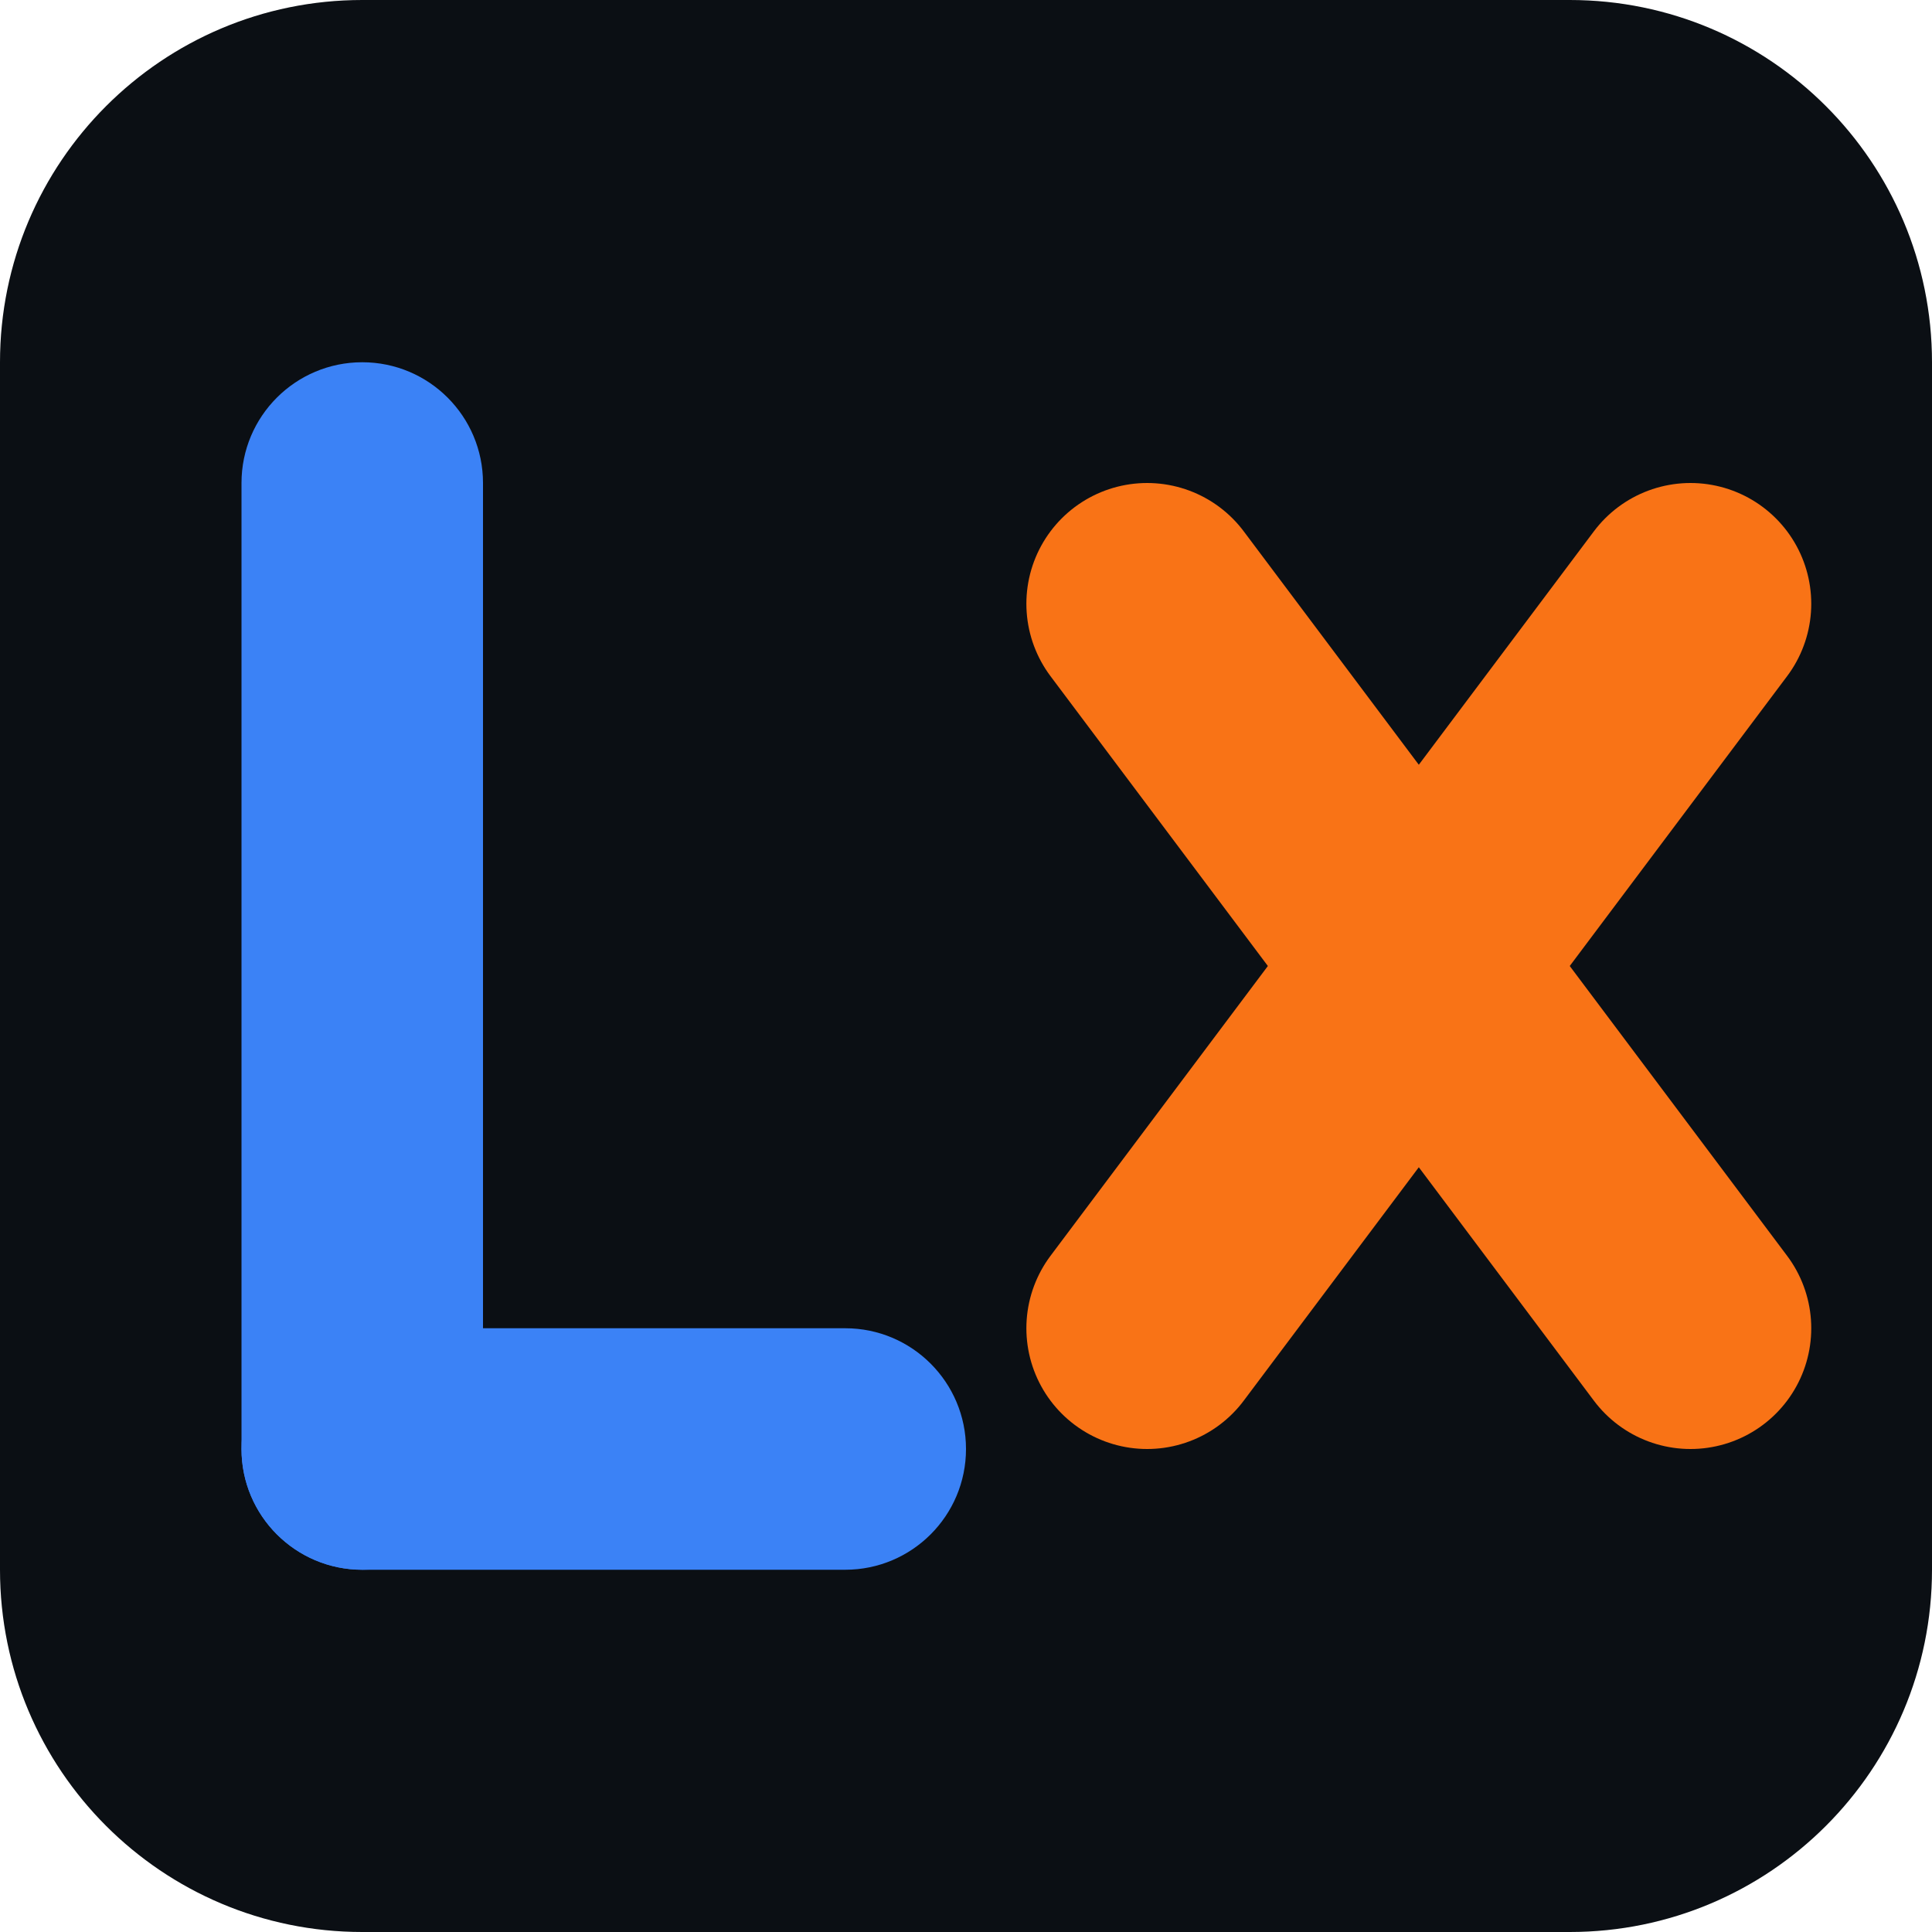
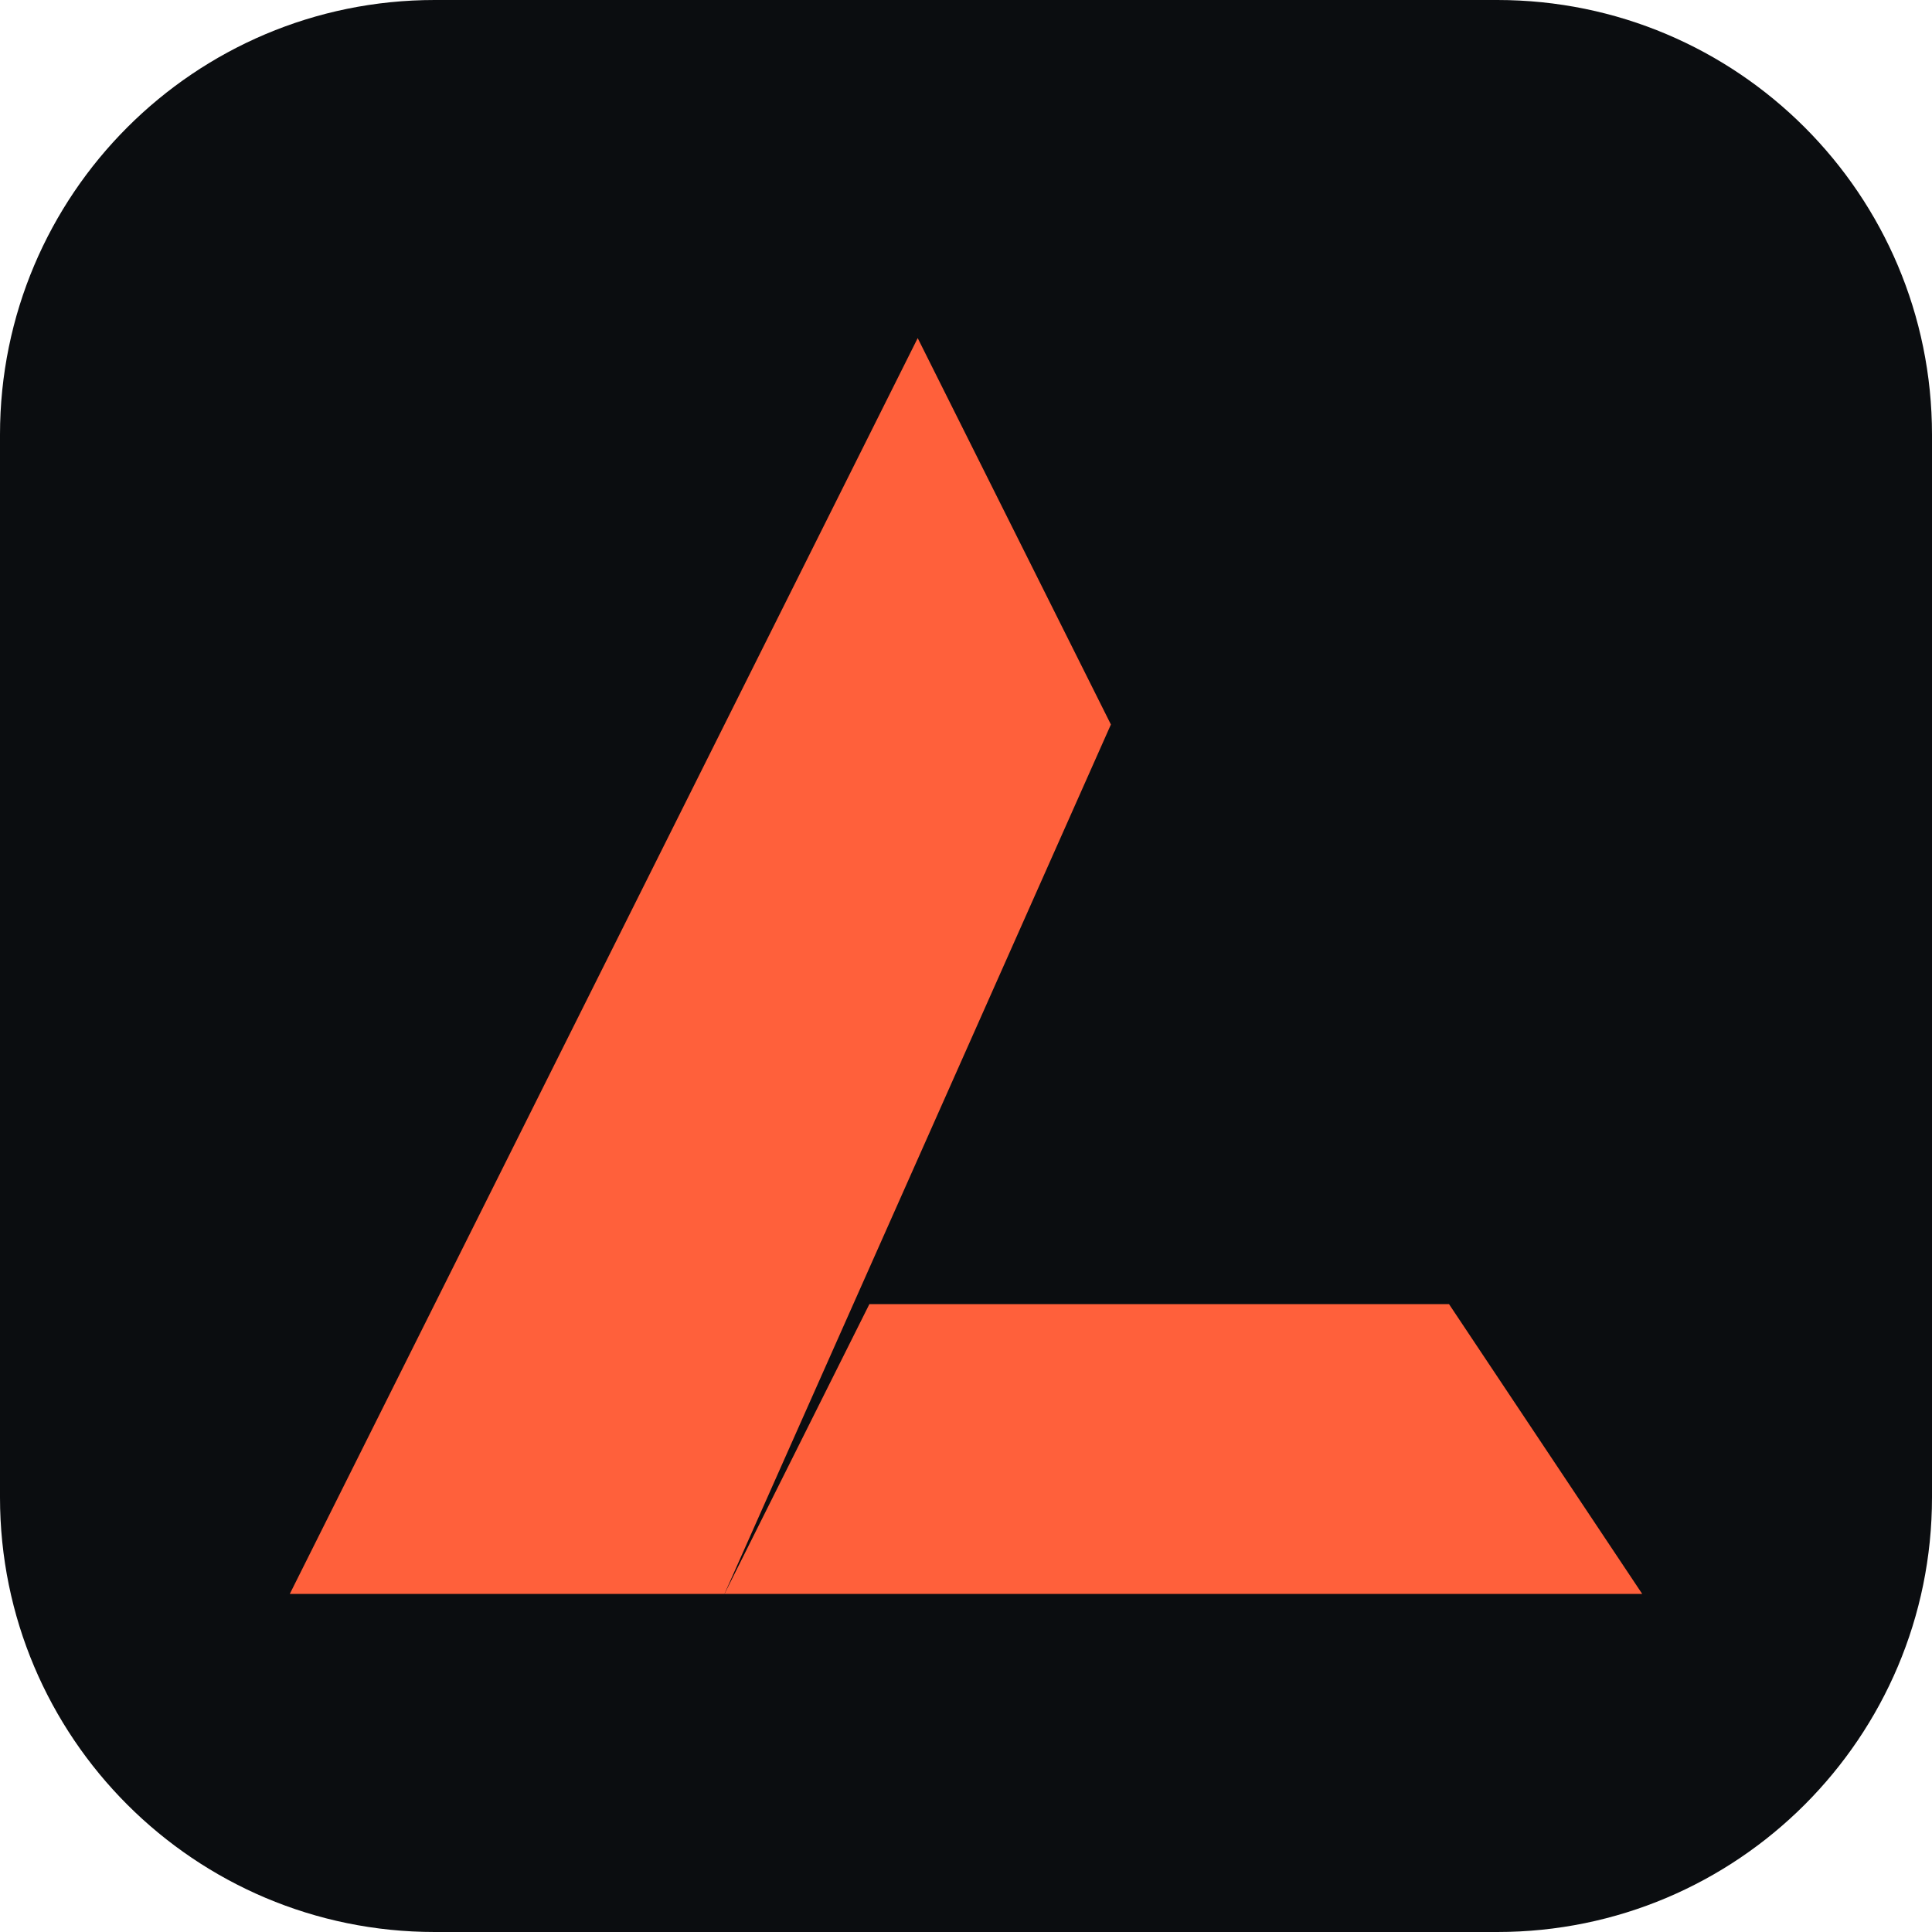
- <svg xmlns="http://www.w3.org/2000/svg" viewBox="0 0 32 32">
-   <rect width="32" height="32" rx="6" fill="#0B0F14" />
-   <rect x="4" y="6" width="4" height="20" rx="2" fill="#3B82F6" />
-   <rect x="4" y="22" width="12" height="4" rx="2" fill="#3B82F6" />
-   <path d="M19 10 L28 22" stroke="#F97316" stroke-width="4" stroke-linecap="round" />
-   <path d="M28 10 L19 22" stroke="#F97316" stroke-width="4" stroke-linecap="round" />
+ <svg xmlns="http://www.w3.org/2000/svg" viewBox="0 0 40 40">
+   <rect width="40" height="40" rx="9" fill="#0B0D10" />
+   <path d="M6 33 L19 7 L23 15 L15 33 Z" fill="#FF603B" />
+   <path d="M15 33 H34 L30 27 H18 Z" fill="#FF603B" />
</svg>
